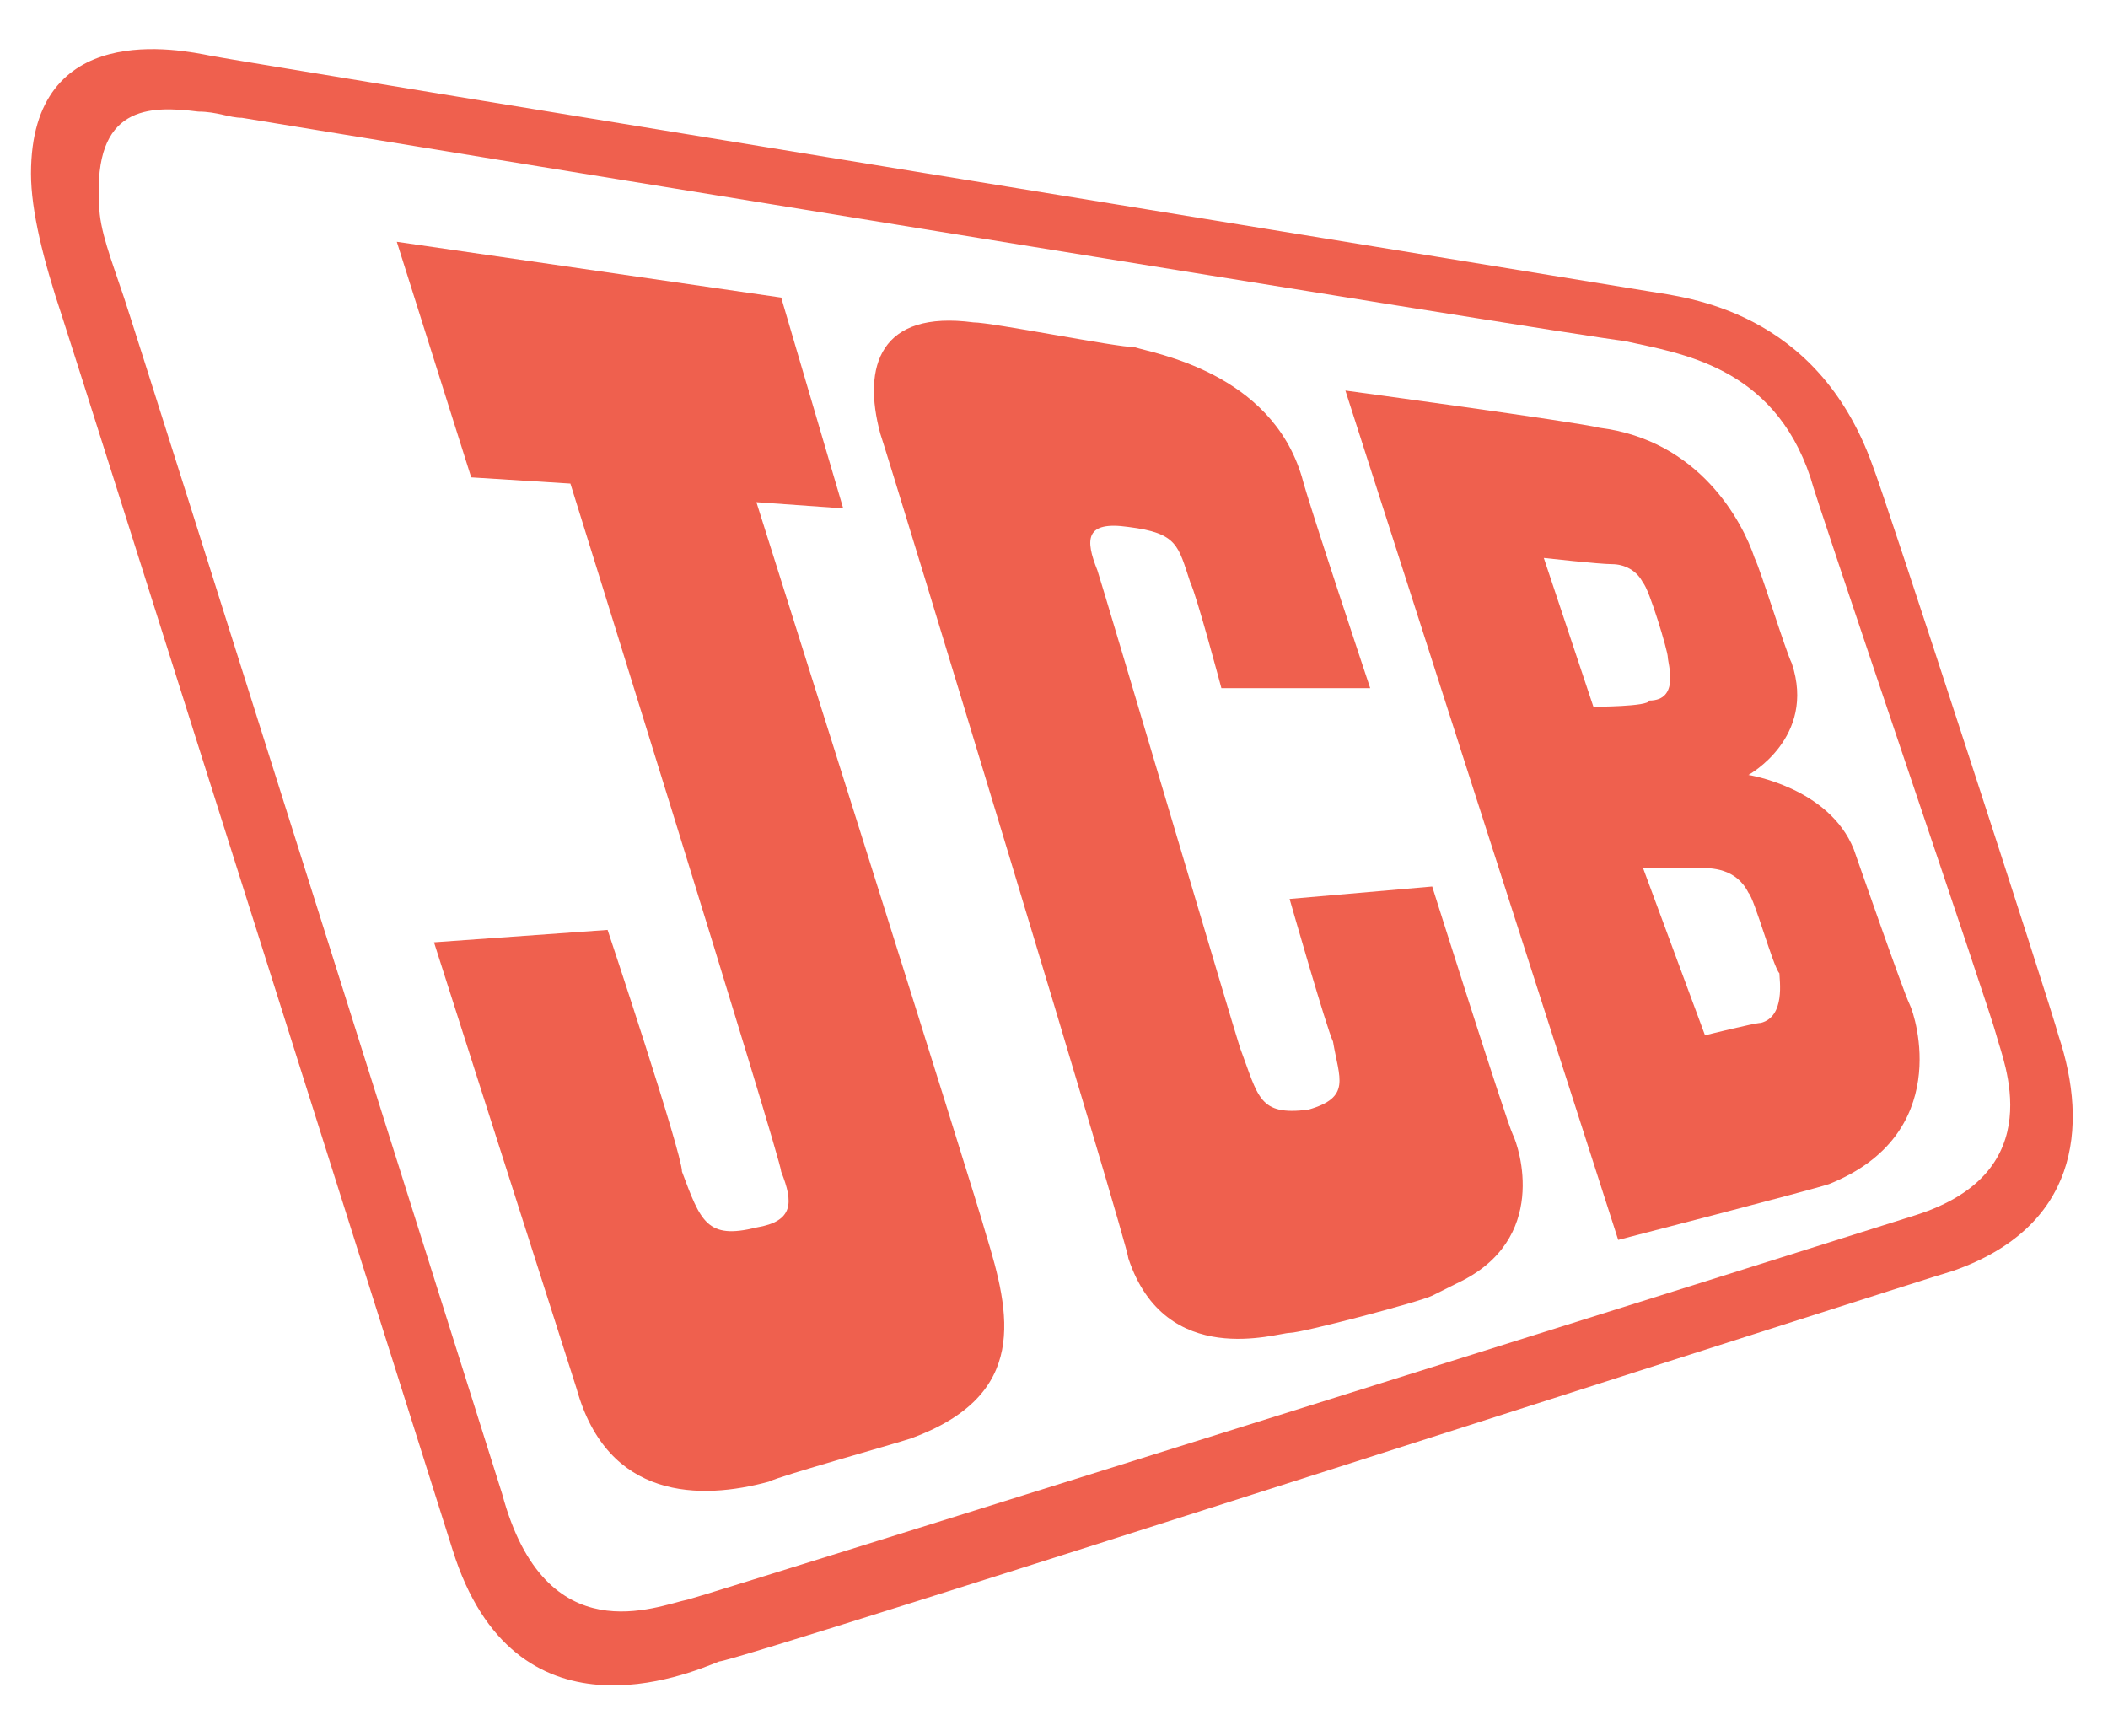
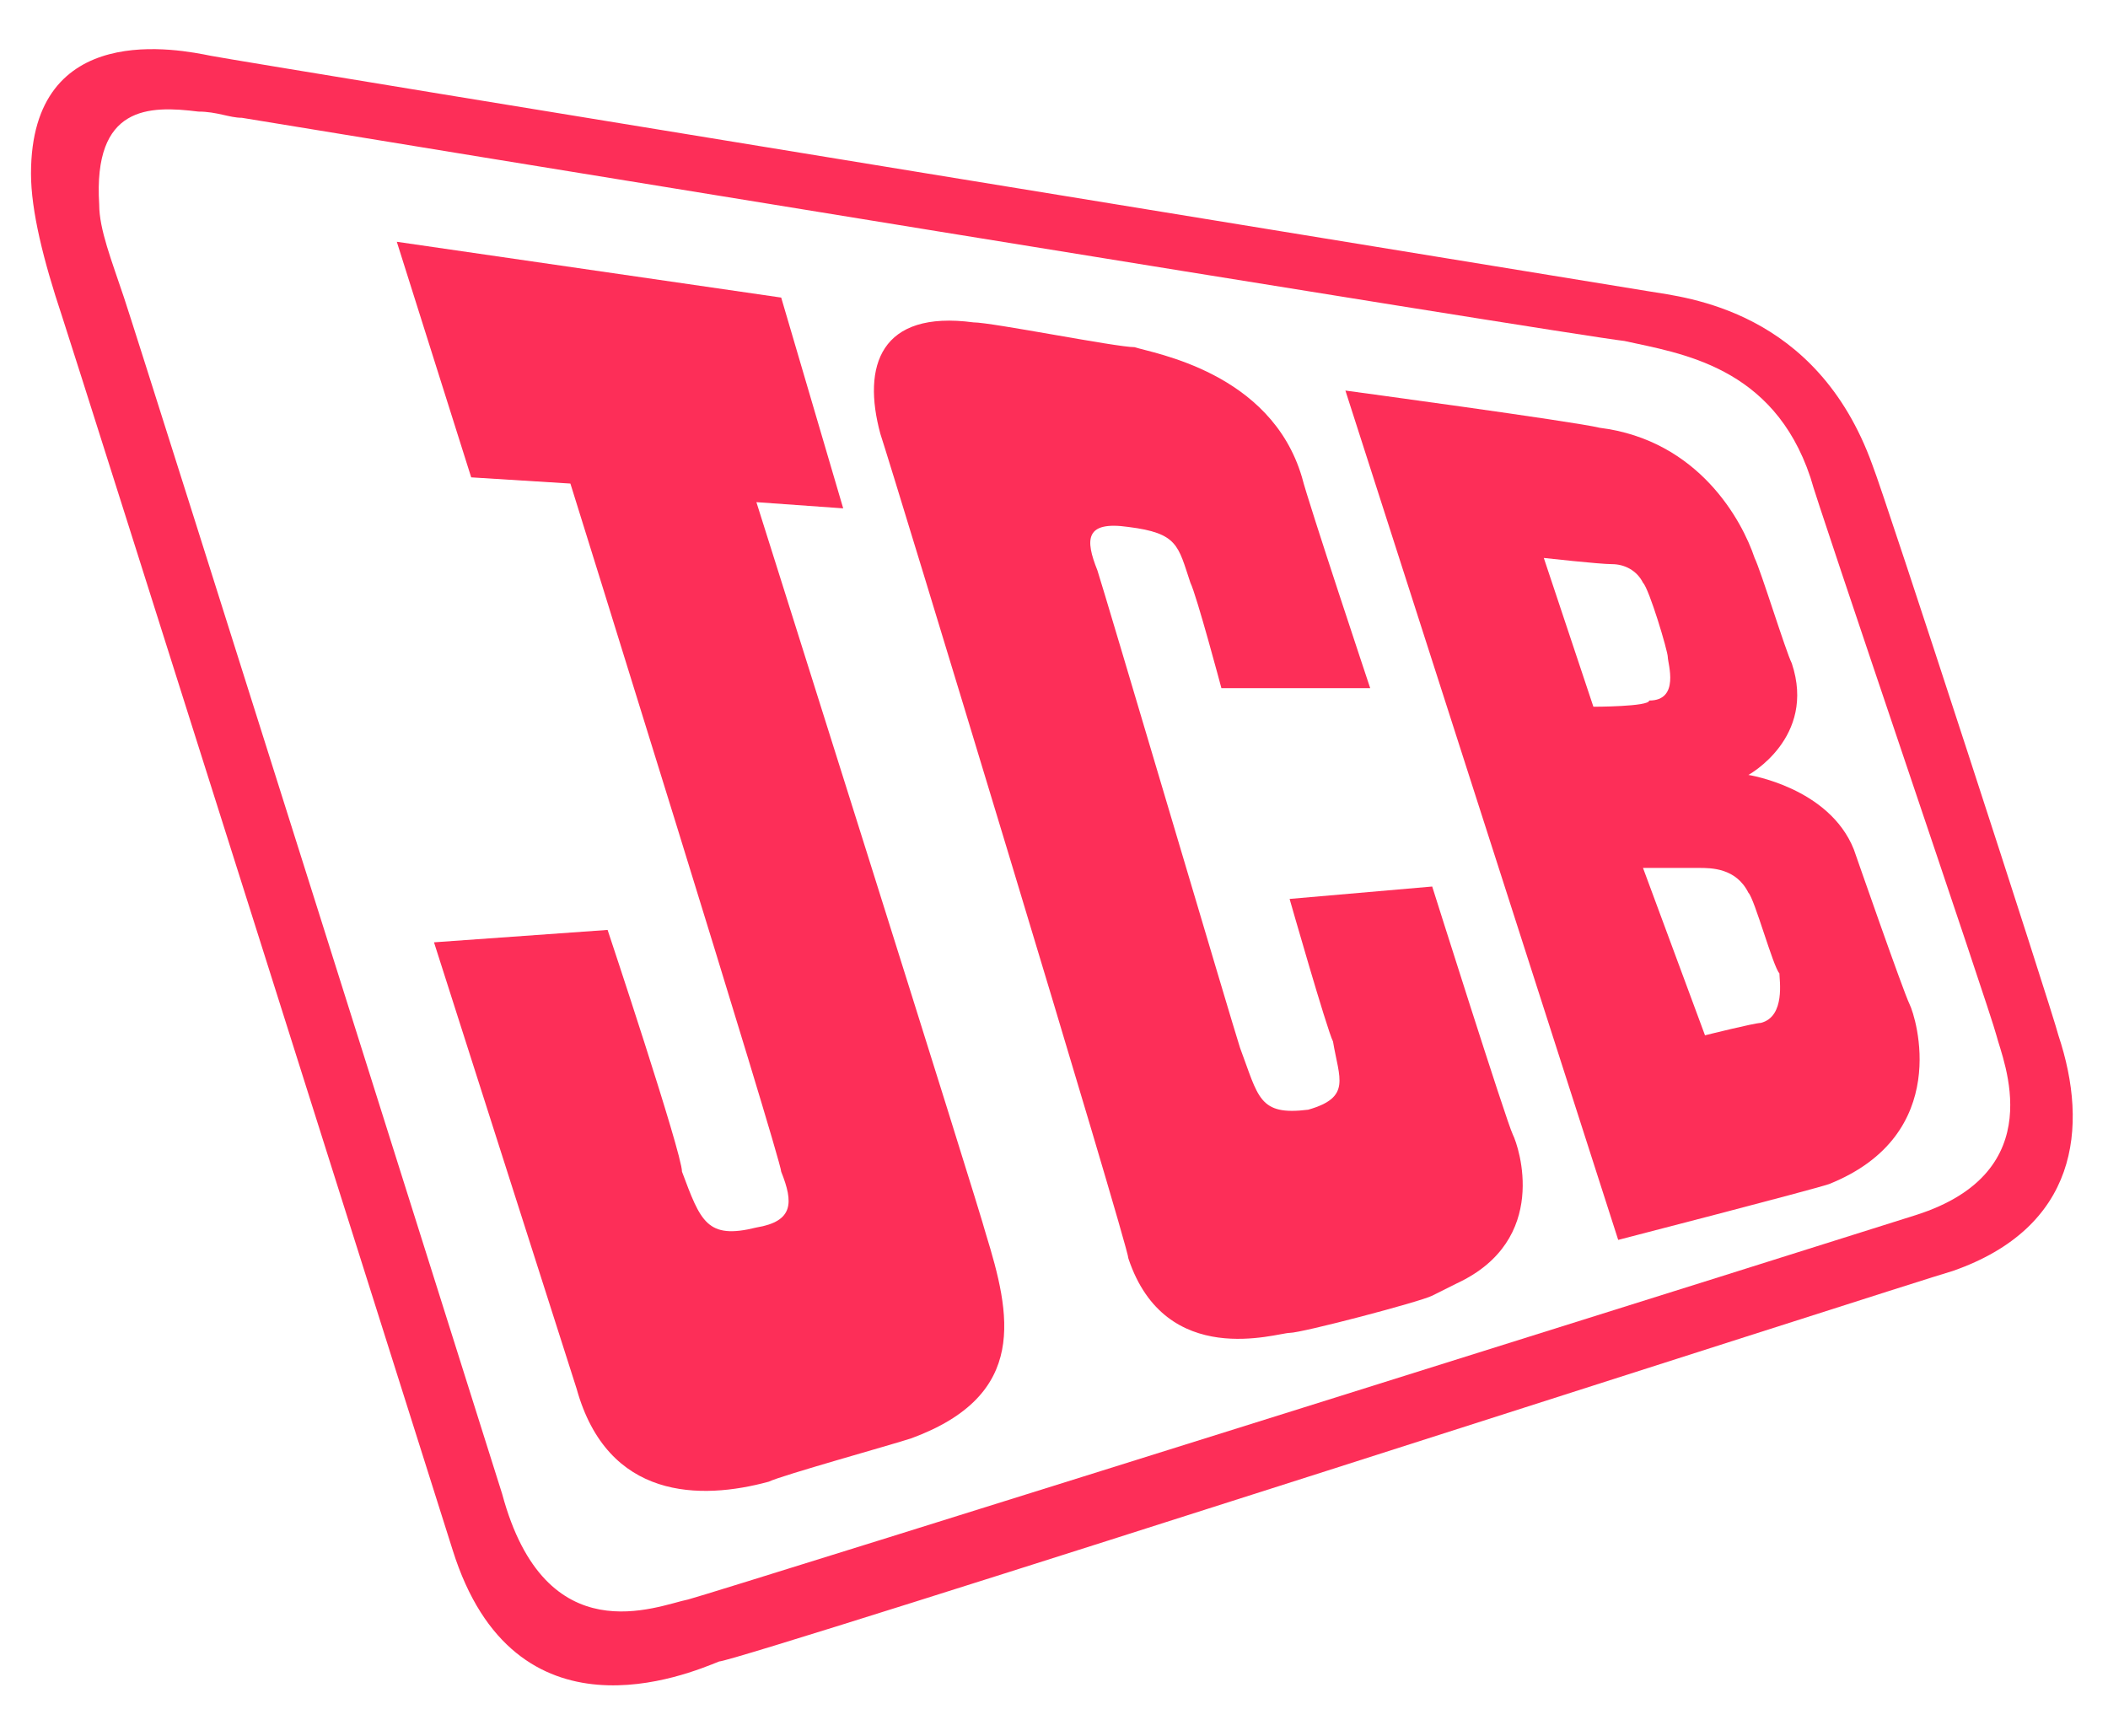
<svg xmlns="http://www.w3.org/2000/svg" version="1.1" id="Layer_1" x="0px" y="0px" viewBox="0 0 34 28" style="enable-background:new 0 0 34 28;" xml:space="preserve">
  <style type="text/css">
- 	.st0{fill:#EF604E;}
- 	.st1{fill-rule:evenodd;clip-rule:evenodd;fill:#EF604E;}
+ 	.st0{fill:#fd2e58;}
+ 	.st1{fill-rule:evenodd;clip-rule:evenodd;fill:#fd2e58;}
</style>
  <g>
    <path class="st0" d="M6.4,3.9l6.2,0.9l1,3.4l-1.4-0.1c0,0,3.6,11.4,3.7,11.8c0.4,1.3,0.7,2.6-1.2,3.3c-0.3,0.1-2.1,0.6-2.3,0.7   c-1.1,0.3-2.6,0.3-3.1-1.5L7,15.2l2.8-0.2c0,0,1.2,3.6,1.2,3.9c0.3,0.8,0.4,1.1,1.2,0.9c0.6-0.1,0.6-0.4,0.4-0.9   C12.6,18.7,9.2,7.8,9.2,7.8L7.6,7.7L6.4,3.9z" />
    <path class="st0" d="M15.7,5.2c0.3,0,2.3,0.4,2.6,0.4C18.6,5.7,20.5,6,21,7.7c0.1,0.4,1.1,3.4,1.1,3.4l-2.4,0c0,0-0.4-1.5-0.5-1.7   c-0.2-0.6-0.2-0.8-1-0.9c-0.7-0.1-0.7,0.2-0.5,0.7c0.1,0.3,2.2,7.4,2.3,7.7c0.3,0.8,0.3,1.1,1.1,1c0.7-0.2,0.5-0.5,0.4-1.1   c-0.1-0.2-0.7-2.3-0.7-2.3l2.3-0.2c0,0,1.2,3.8,1.3,4c0.1,0.2,0.6,1.7-0.9,2.4c-0.2,0.1-0.2,0.1-0.4,0.2c-0.2,0.1-2.1,0.6-2.3,0.6   c-0.2,0-2,0.6-2.6-1.2C18.2,20.1,14.4,7.6,14.2,7C13.9,5.9,14.2,5,15.7,5.2" />
    <path class="st1" d="M3.4,0.9C3.9,1,26,4.6,26.6,4.7c0.6,0.1,2.7,0.3,3.6,2.8c0.2,0.5,2.9,8.8,3,9.2c0.5,1.5,0.3,3.1-1.7,3.8   c-0.7,0.2-19.6,6.3-19.9,6.3C11.1,27,8.3,28.2,7.3,25C7.3,25,1.2,5.7,1,5.1C0.7,4.2,0.5,3.4,0.5,2.8C0.5,0.3,2.9,0.8,3.4,0.9    M3.9,1.9c1.2,0.2,21.4,3.5,22.3,3.6c0.9,0.2,2.4,0.4,3,2.2c0.1,0.4,2.9,8.6,3,9c0.1,0.4,0.9,2.2-1.3,2.9   c-0.3,0.1-19.4,6.1-19.8,6.2c-0.5,0.1-2.3,0.9-3-1.7c0,0-5.8-18.4-6.1-19.3C1.8,4.2,1.6,3.7,1.6,3.3C1.5,1.7,2.4,1.7,3.2,1.8   C3.5,1.8,3.7,1.9,3.9,1.9" />
    <path class="st1" d="M30.8,16.2c-0.1-0.2-0.9-2.5-0.9-2.5c-0.4-1-1.7-1.2-1.7-1.2s1.1-0.6,0.7-1.8c-0.1-0.2-0.5-1.5-0.6-1.7   c-0.2-0.6-0.9-1.9-2.5-2.1c-0.4-0.1-4.1-0.6-4.1-0.6l4.4,13.7c0,0,3.1-0.8,3.4-0.9C31.5,18.3,30.9,16.4,30.8,16.2z M25.7,11.4   L24.9,9c0,0,0.9,0.1,1.1,0.1c0.2,0,0.4,0.1,0.5,0.3c0.1,0.1,0.4,1.1,0.4,1.2c0,0.1,0.2,0.7-0.3,0.7C26.6,11.4,25.7,11.4,25.7,11.4z    M28.4,16.5c-0.1,0-0.9,0.2-0.9,0.2L26.5,14c0,0,0.7,0,0.9,0c0.2,0,0.6,0,0.8,0.4c0.1,0.1,0.4,1.2,0.5,1.3   C28.7,15.8,28.8,16.4,28.4,16.5z" />
  </g>
</svg>
